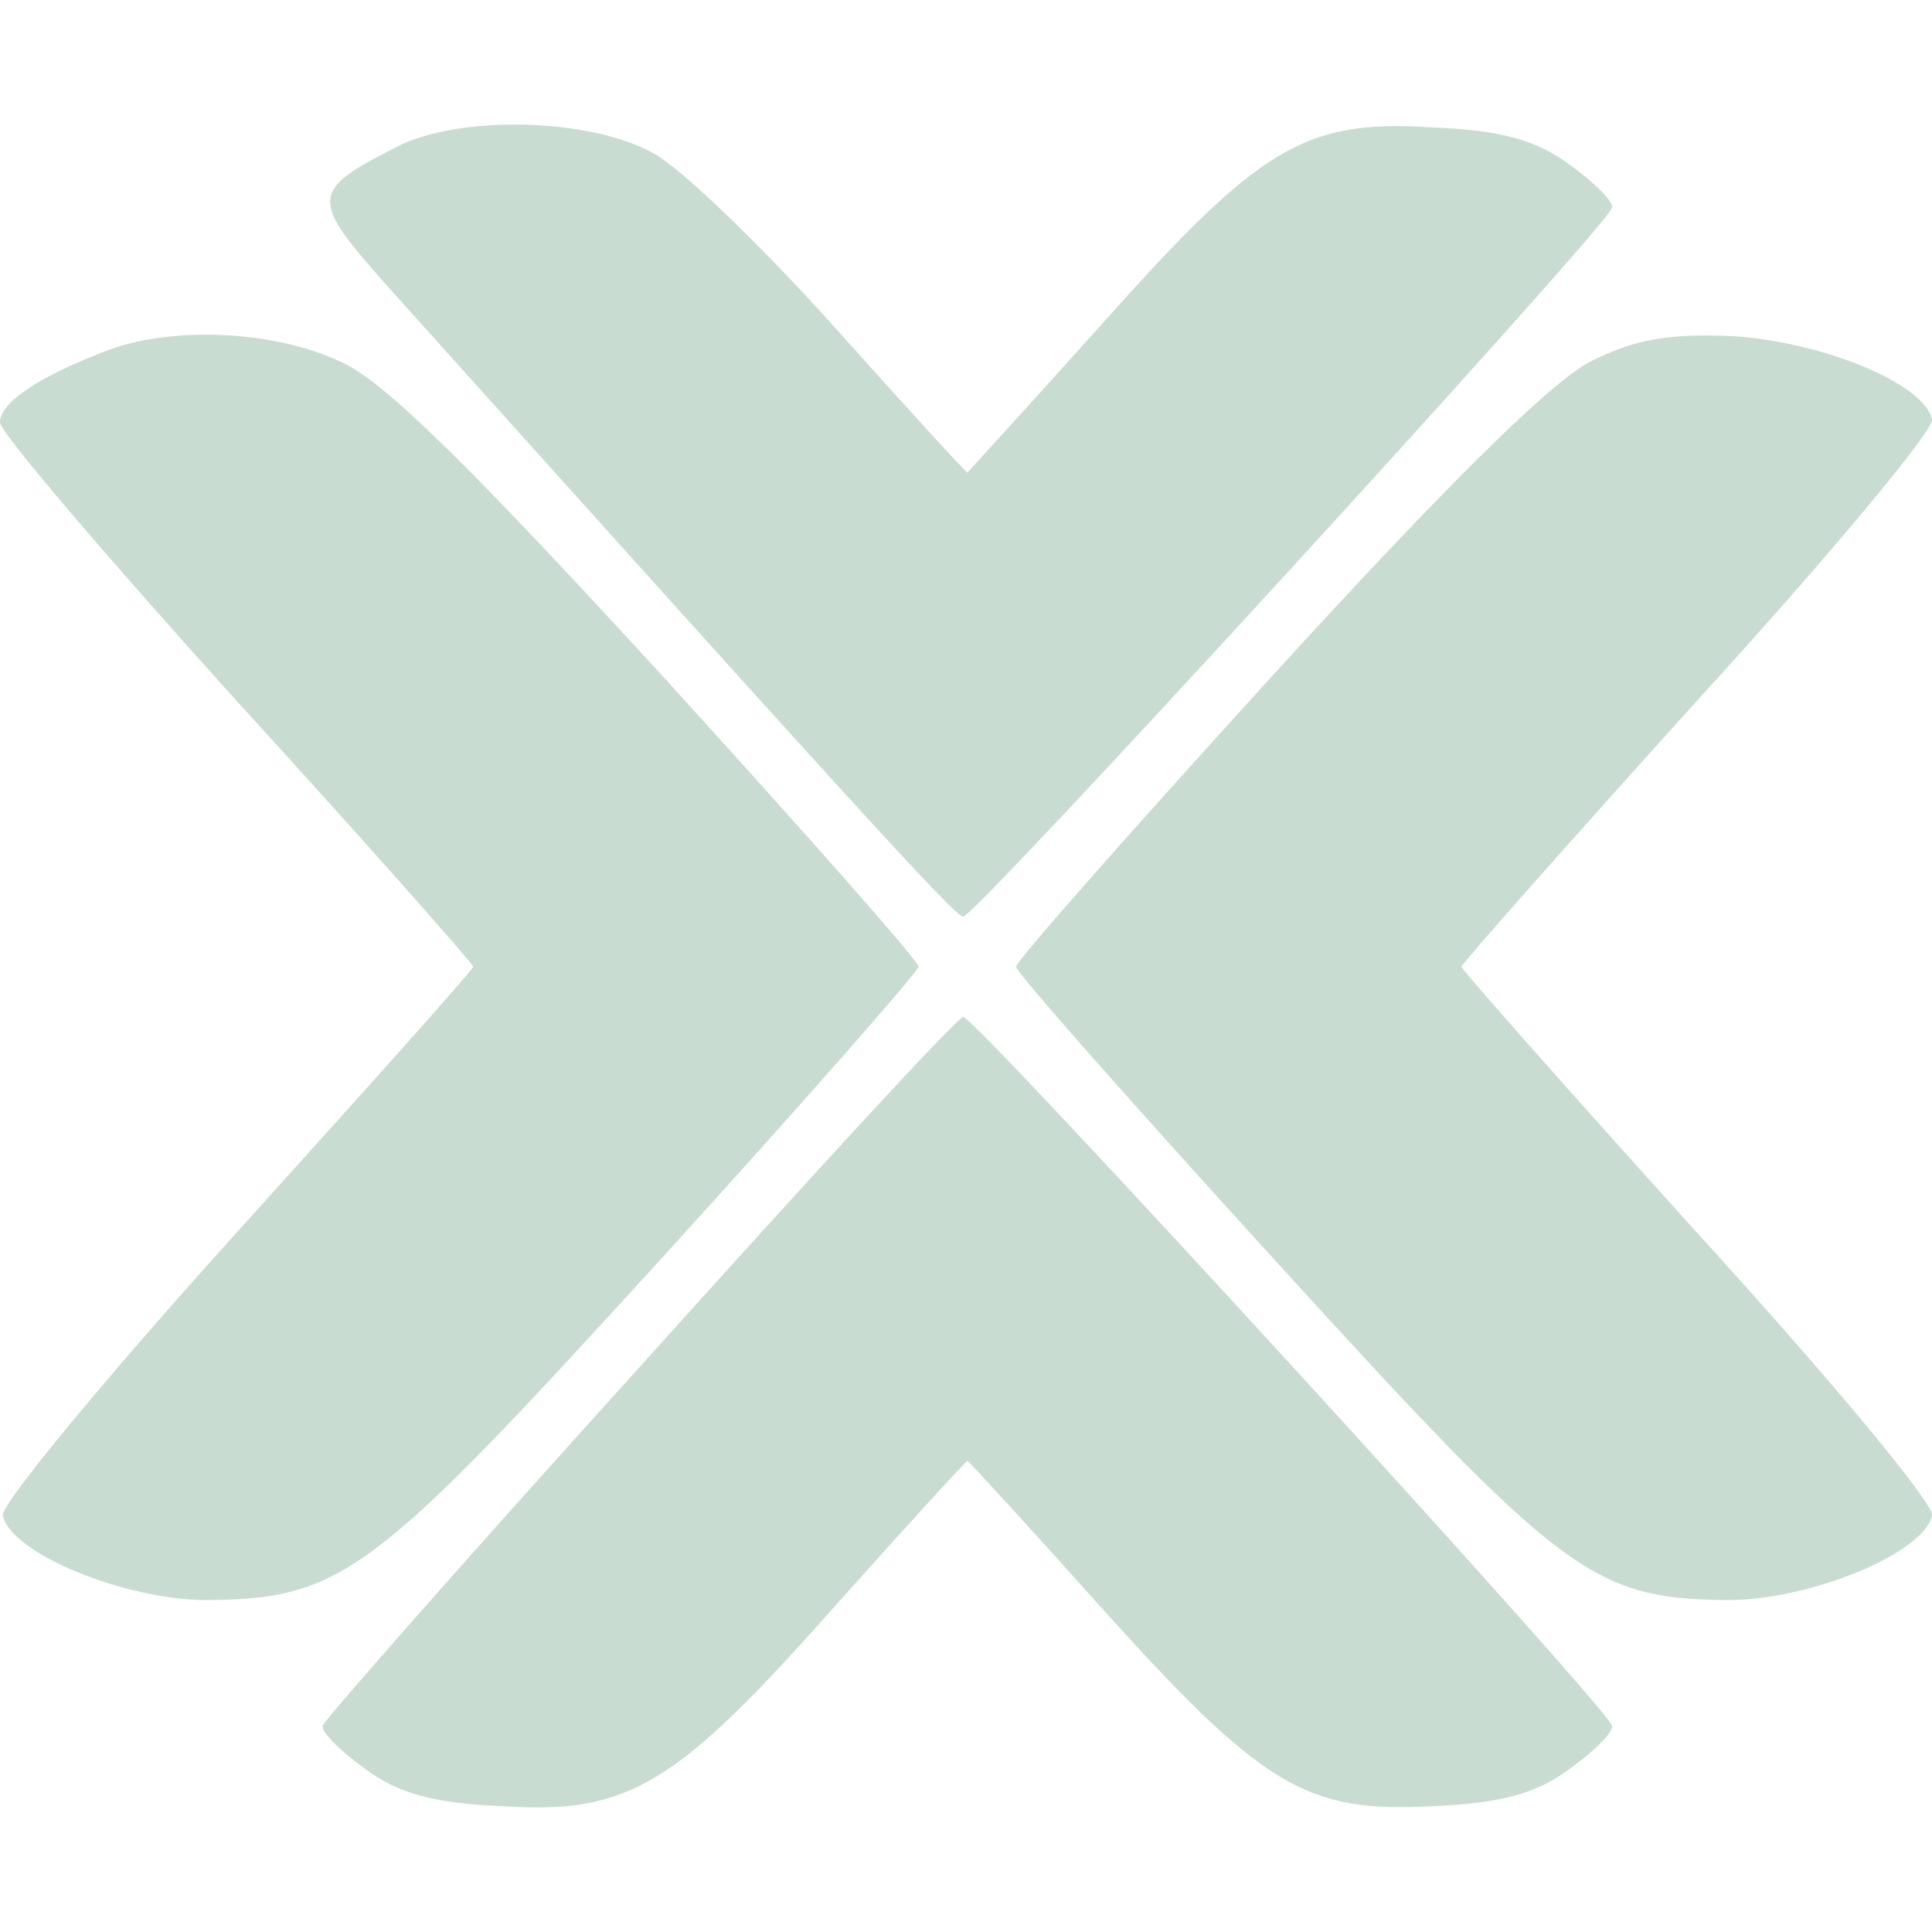
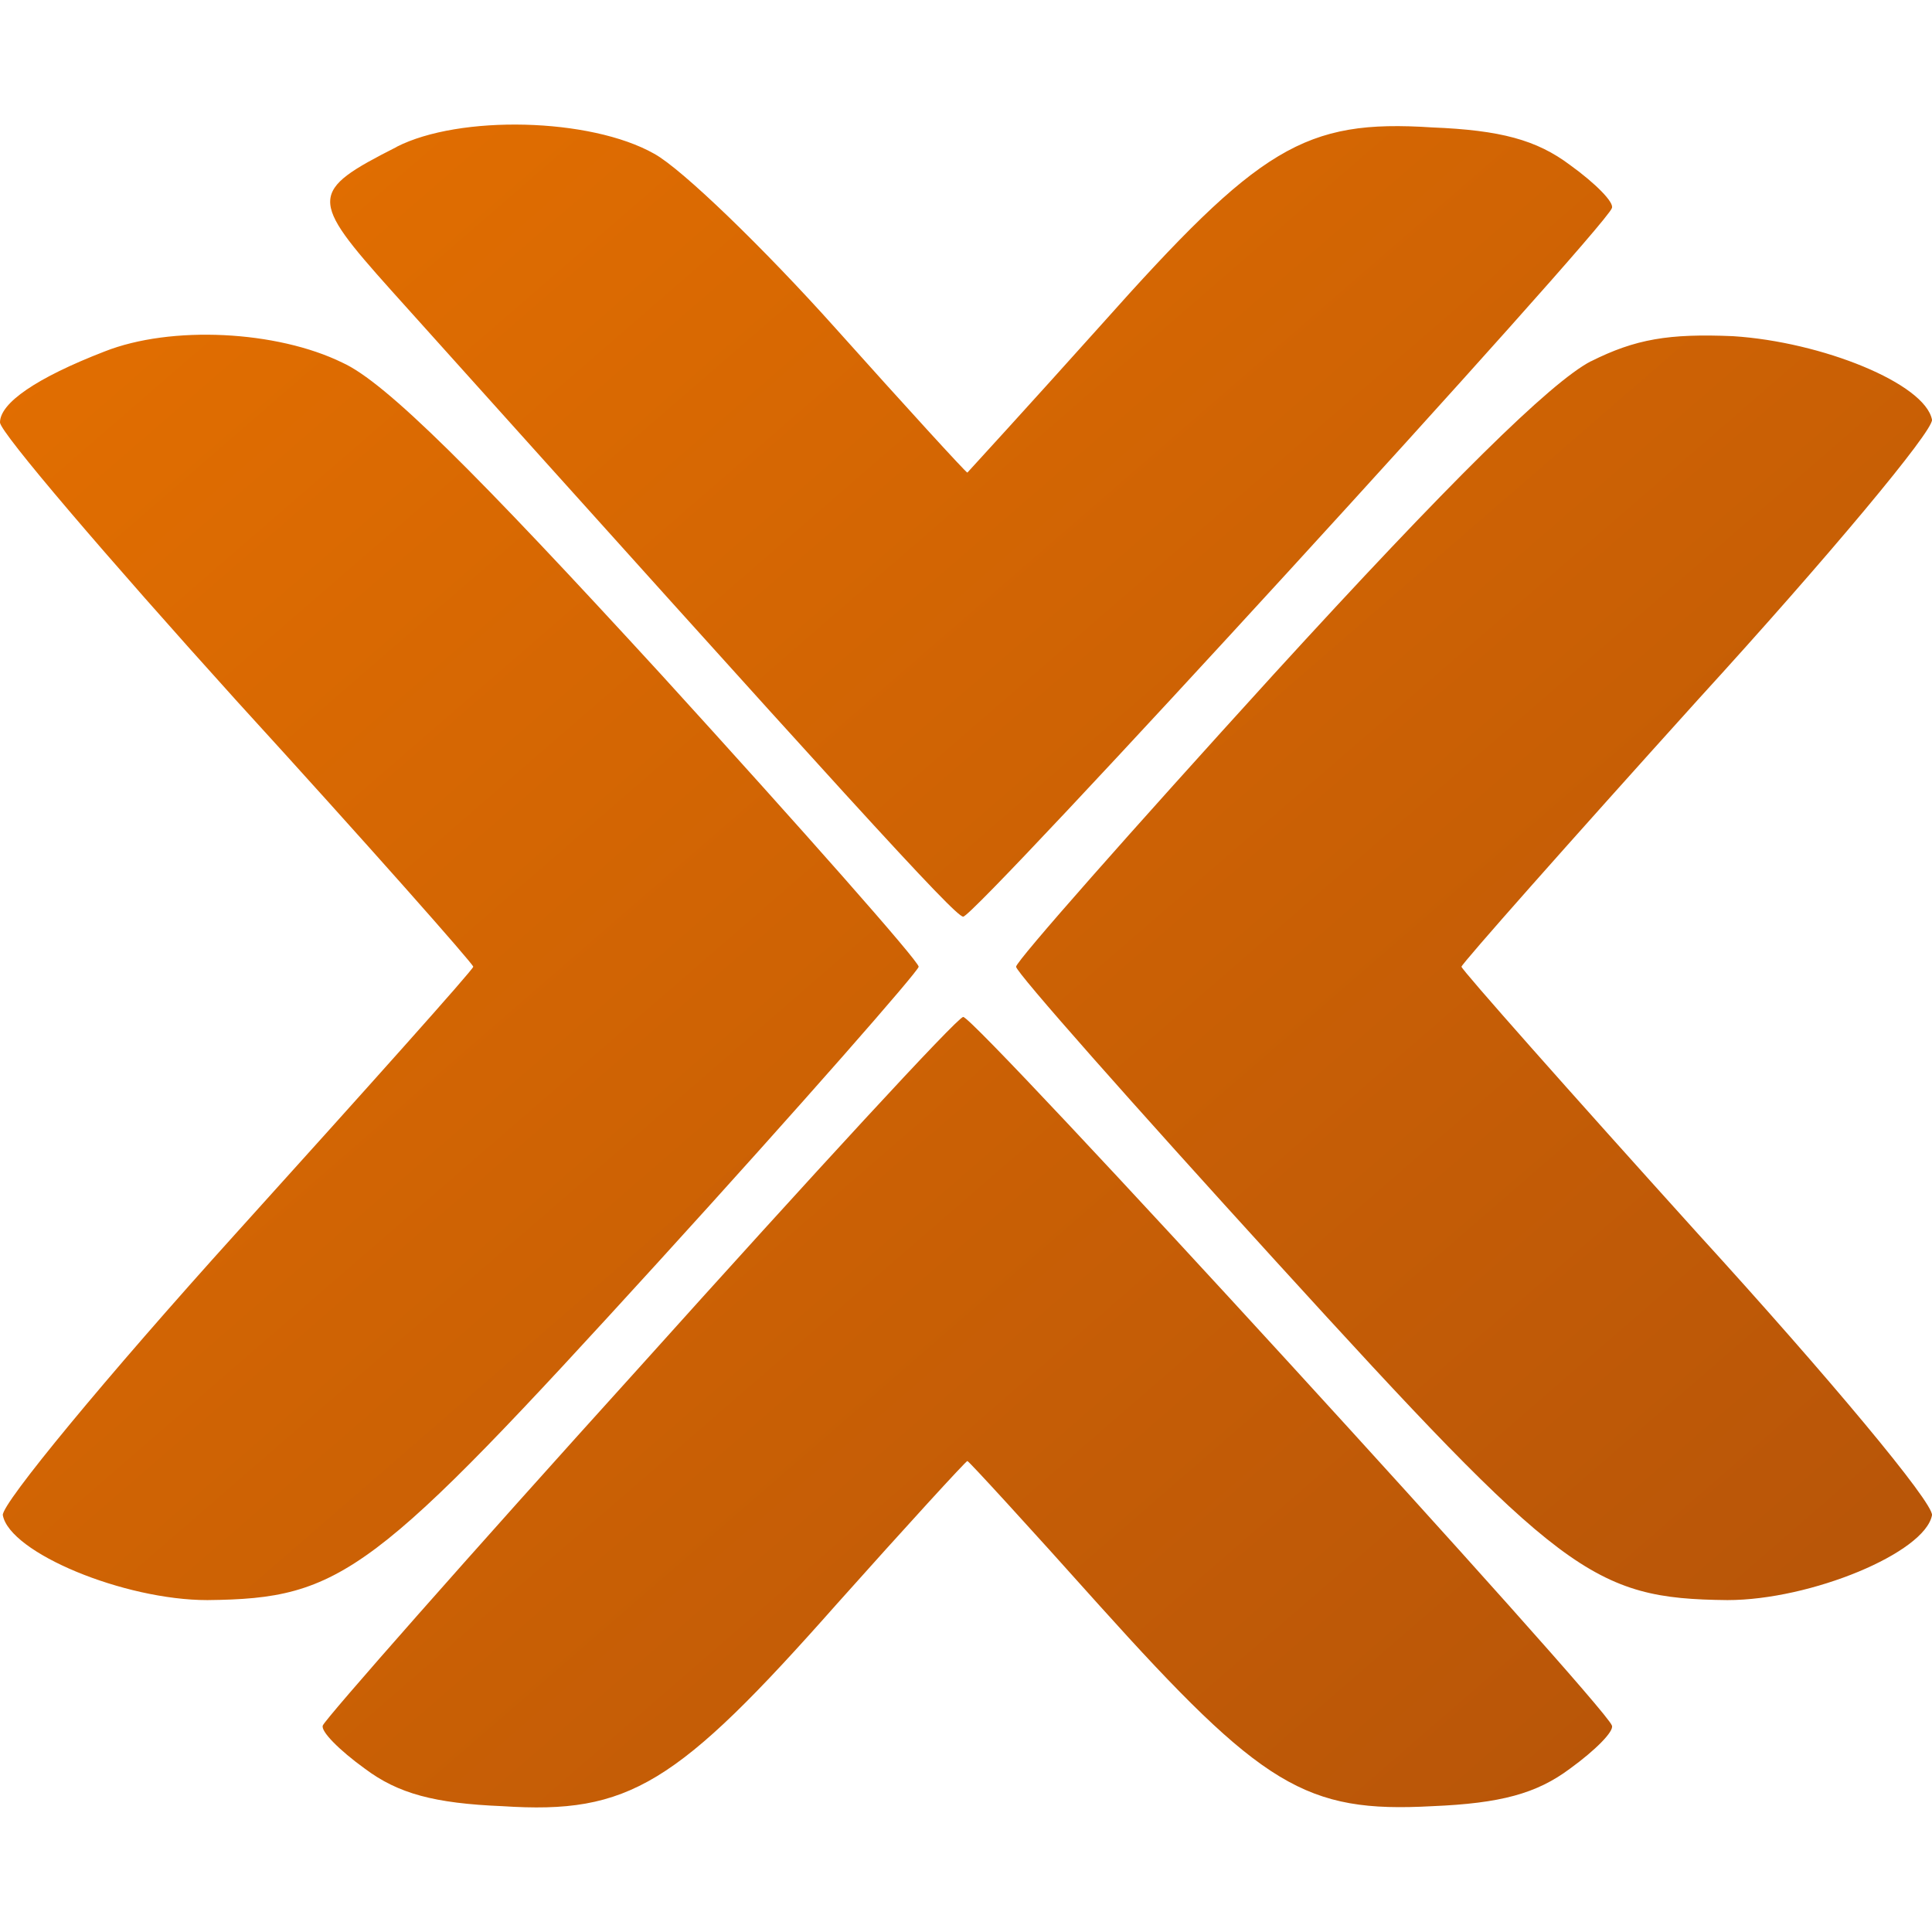
<svg xmlns="http://www.w3.org/2000/svg" role="img" viewBox="0 0 24 24">
-   <path fill="#c8dcd2" d="M4.928 1.825c-1.09.553-1.09.64-.07 1.78 5.655 6.295 7.004 7.782 7.107 7.782.139.017 7.971-8.542 8.058-8.801.034-.07-.208-.312-.519-.536-.415-.312-.864-.433-1.712-.467-1.59-.104-2.144.242-4.115 2.455-.899 1.003-1.66 1.833-1.66 1.833-.017 0-.76-.813-1.642-1.798S8.473 2.1 8.127 1.91c-.796-.45-2.421-.484-3.2-.086zM1.297 4.367C.45 4.695 0 5.007 0 5.248c0 .121 1.331 1.678 2.94 3.459 1.625 1.78 2.939 3.268 2.939 3.302 0 .035-1.331 1.522-2.94 3.303C1.314 17.11.017 18.683.035 18.822c.086.467 1.504 1.055 2.541 1.055 1.678-.018 2.058-.312 5.603-4.202 1.78-1.954 3.233-3.614 3.233-3.666 0-.069-1.435-1.694-3.199-3.63-2.3-2.508-3.423-3.632-3.96-3.874-.812-.398-2.126-.467-2.956-.138zm18.467.12c-.502.26-1.764 1.505-3.943 3.891-1.763 1.937-3.199 3.562-3.199 3.631 0 .07 1.453 1.712 3.234 3.666 3.544 3.89 3.925 4.184 5.602 4.202 1.038 0 2.455-.588 2.542-1.055.017-.156-1.28-1.712-2.905-3.493-1.608-1.78-2.94-3.285-2.94-3.32 0-.034 1.332-1.539 2.94-3.32C22.72 6.91 24.017 5.352 24 5.214c-.087-.45-1.366-.968-2.473-1.038-.795-.034-1.21.035-1.763.312zM7.954 16.973c-2.144 2.369-3.908 4.374-3.943 4.46-.034.07.208.312.52.537.414.311.864.432 1.711.467 1.574.103 2.161-.26 4.15-2.508.864-.968 1.608-1.78 1.625-1.78s.761.812 1.643 1.798c2.023 2.248 2.559 2.576 4.132 2.49.848-.035 1.297-.156 1.712-.467.311-.225.553-.467.519-.536-.087-.26-7.92-8.819-8.058-8.801-.069 0-1.867 1.954-4.011 4.34z" />
+   <defs>
+     <linearGradient id="pve-grad" x1="0%" y1="0%" x2="100%" y2="100%">
+       <stop offset="0%" stop-color="#E57000" />
+       <stop offset="100%" stop-color="#B45309" />
+     </linearGradient>
+   </defs>
+   <path fill="url(#pve-grad)" d="M4.928 1.825c-1.09.553-1.09.64-.07 1.78 5.655 6.295 7.004 7.782 7.107 7.782.139.017 7.971-8.542 8.058-8.801.034-.07-.208-.312-.519-.536-.415-.312-.864-.433-1.712-.467-1.59-.104-2.144.242-4.115 2.455-.899 1.003-1.66 1.833-1.66 1.833-.017 0-.76-.813-1.642-1.798S8.473 2.1 8.127 1.91c-.796-.45-2.421-.484-3.2-.086zM1.297 4.367C.45 4.695 0 5.007 0 5.248c0 .121 1.331 1.678 2.94 3.459 1.625 1.78 2.939 3.268 2.939 3.302 0 .035-1.331 1.522-2.94 3.303C1.314 17.11.017 18.683.035 18.822c.086.467 1.504 1.055 2.541 1.055 1.678-.018 2.058-.312 5.603-4.202 1.78-1.954 3.233-3.614 3.233-3.666 0-.069-1.435-1.694-3.199-3.63-2.3-2.508-3.423-3.632-3.96-3.874-.812-.398-2.126-.467-2.956-.138zm18.467.12c-.502.26-1.764 1.505-3.943 3.891-1.763 1.937-3.199 3.562-3.199 3.631 0 .07 1.453 1.712 3.234 3.666 3.544 3.89 3.925 4.184 5.602 4.202 1.038 0 2.455-.588 2.542-1.055.017-.156-1.28-1.712-2.905-3.493-1.608-1.78-2.94-3.285-2.94-3.32 0-.034 1.332-1.539 2.94-3.32C22.72 6.91 24.017 5.352 24 5.214c-.087-.45-1.366-.968-2.473-1.038-.795-.034-1.21.035-1.763.312zM7.954 16.973c-2.144 2.369-3.908 4.374-3.943 4.46-.034.07.208.312.52.537.414.311.864.432 1.711.467 1.574.103 2.161-.26 4.15-2.508.864-.968 1.608-1.78 1.625-1.78s.761.812 1.643 1.798c2.023 2.248 2.559 2.576 4.132 2.49.848-.035 1.297-.156 1.712-.467.311-.225.553-.467.519-.536-.087-.26-7.92-8.819-8.058-8.801-.069 0-1.867 1.954-4.011 4.34z" />
</svg>
